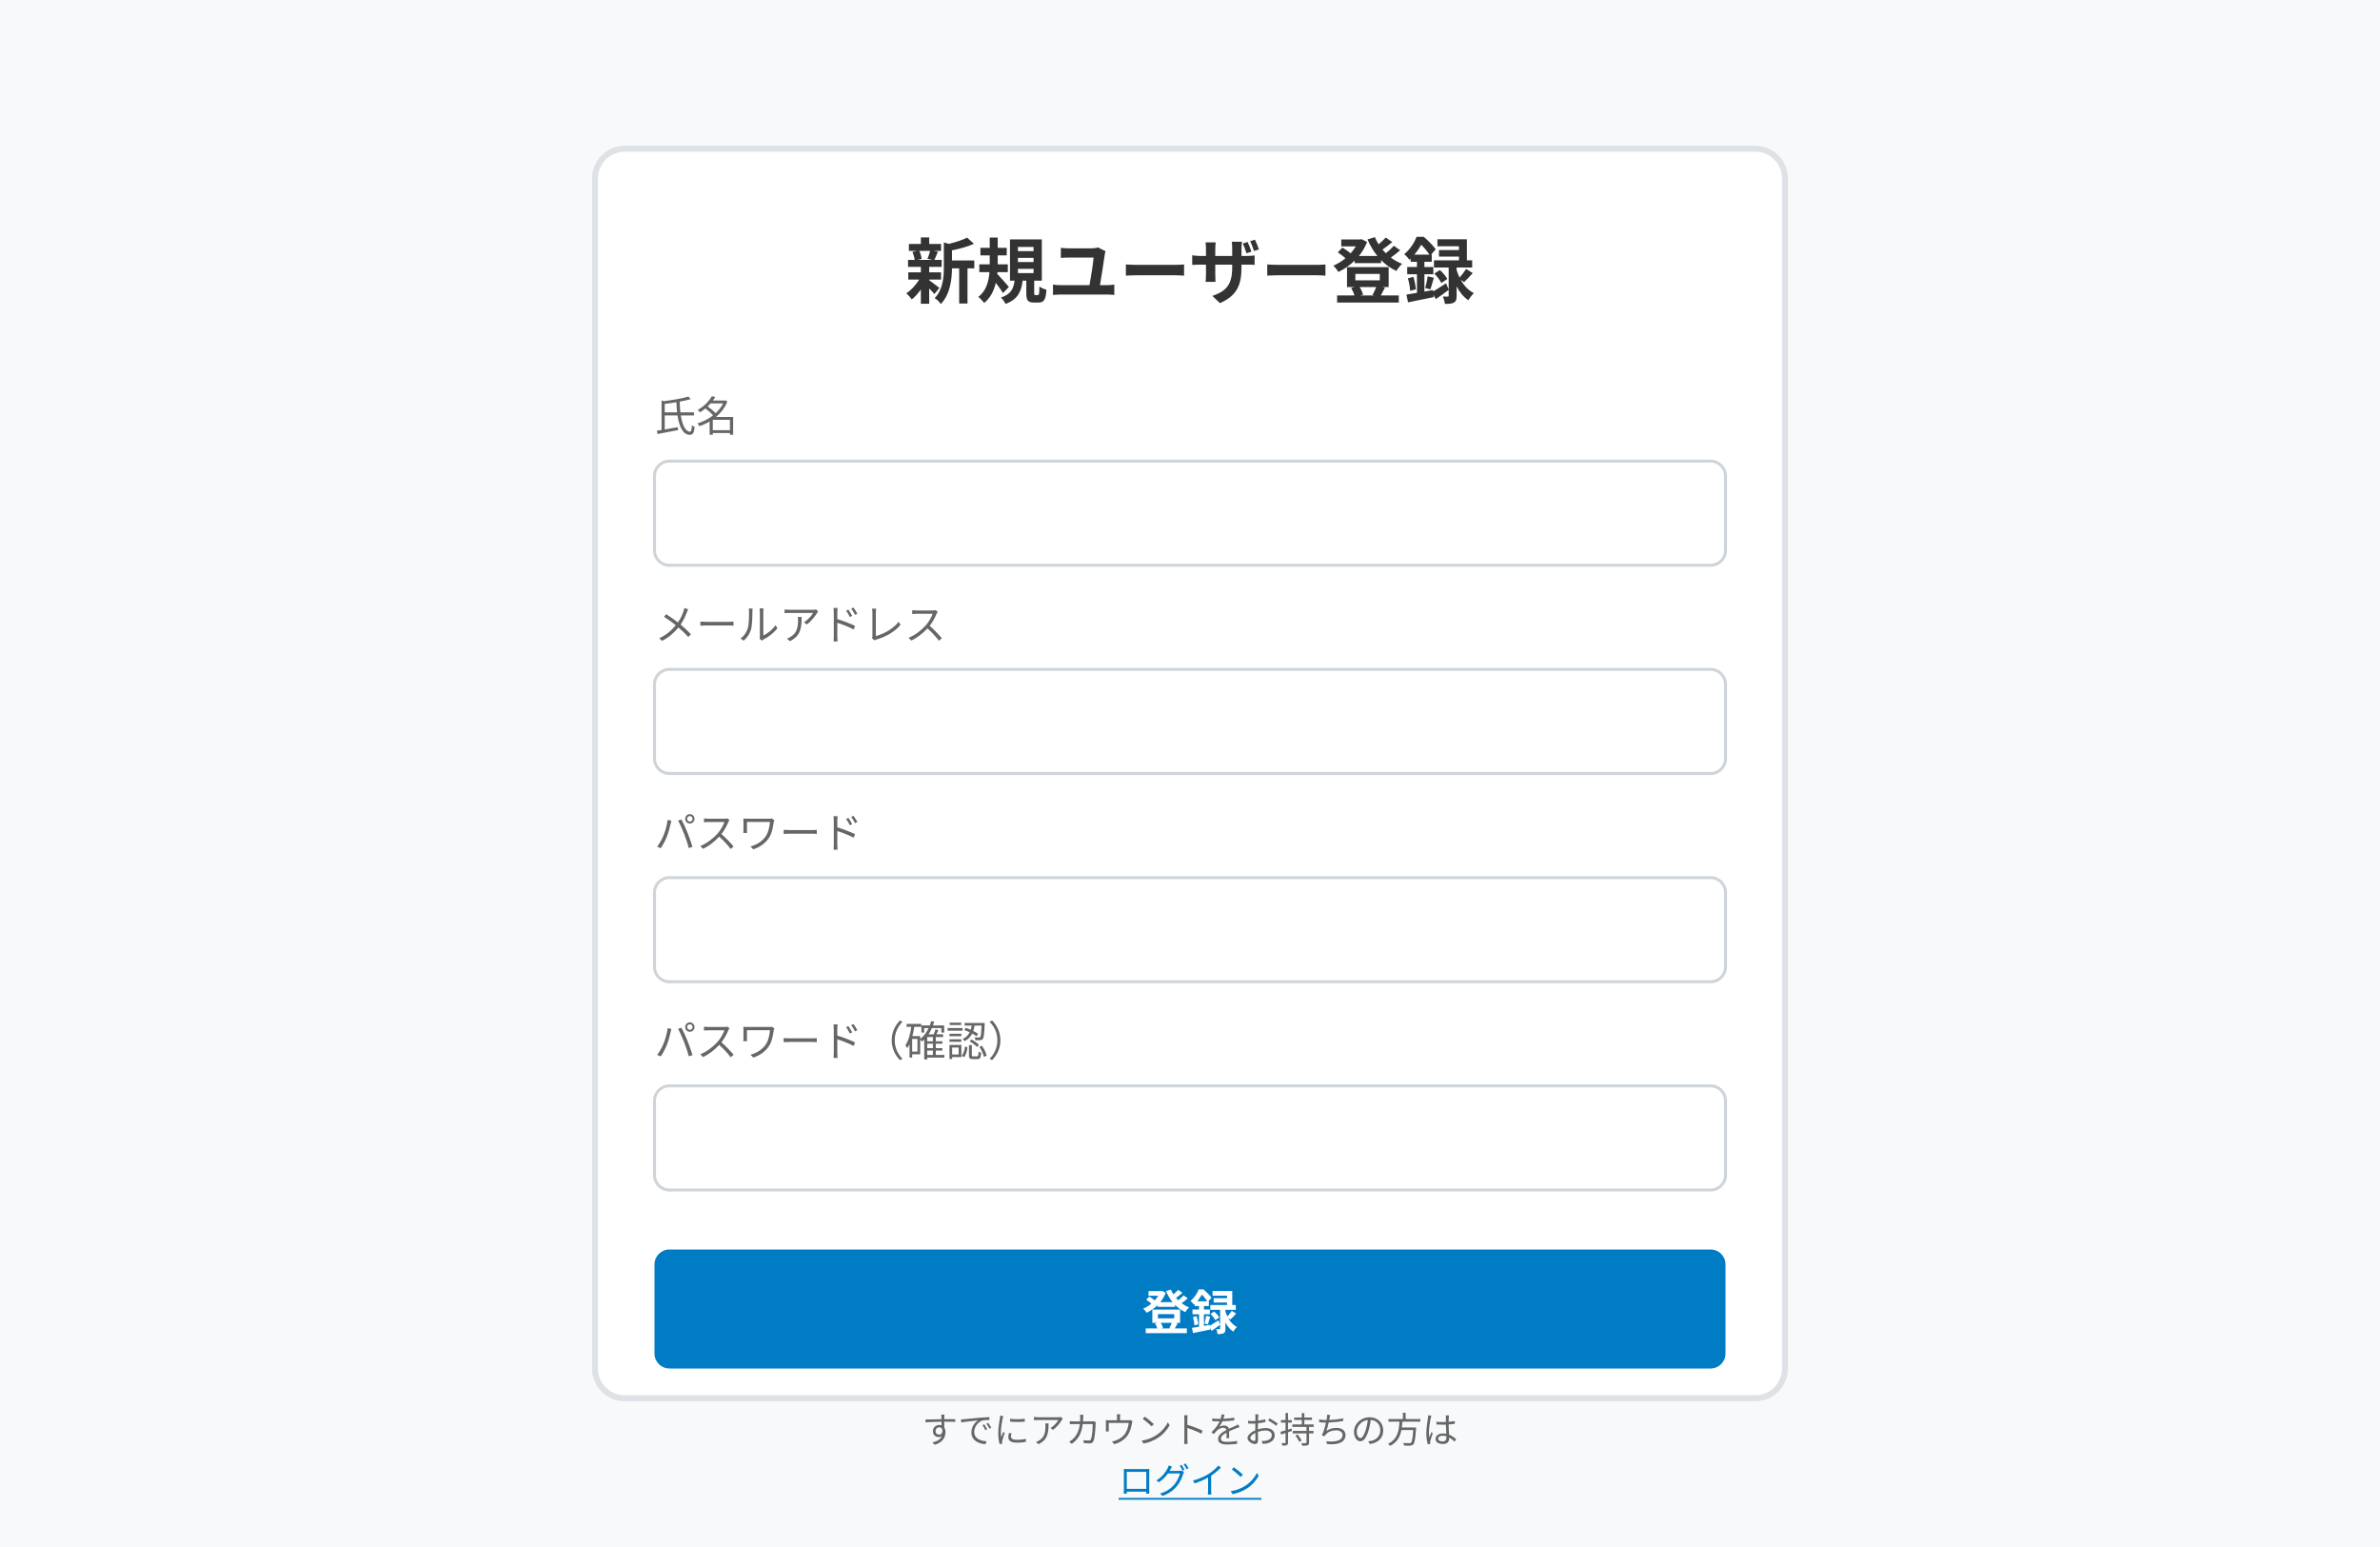
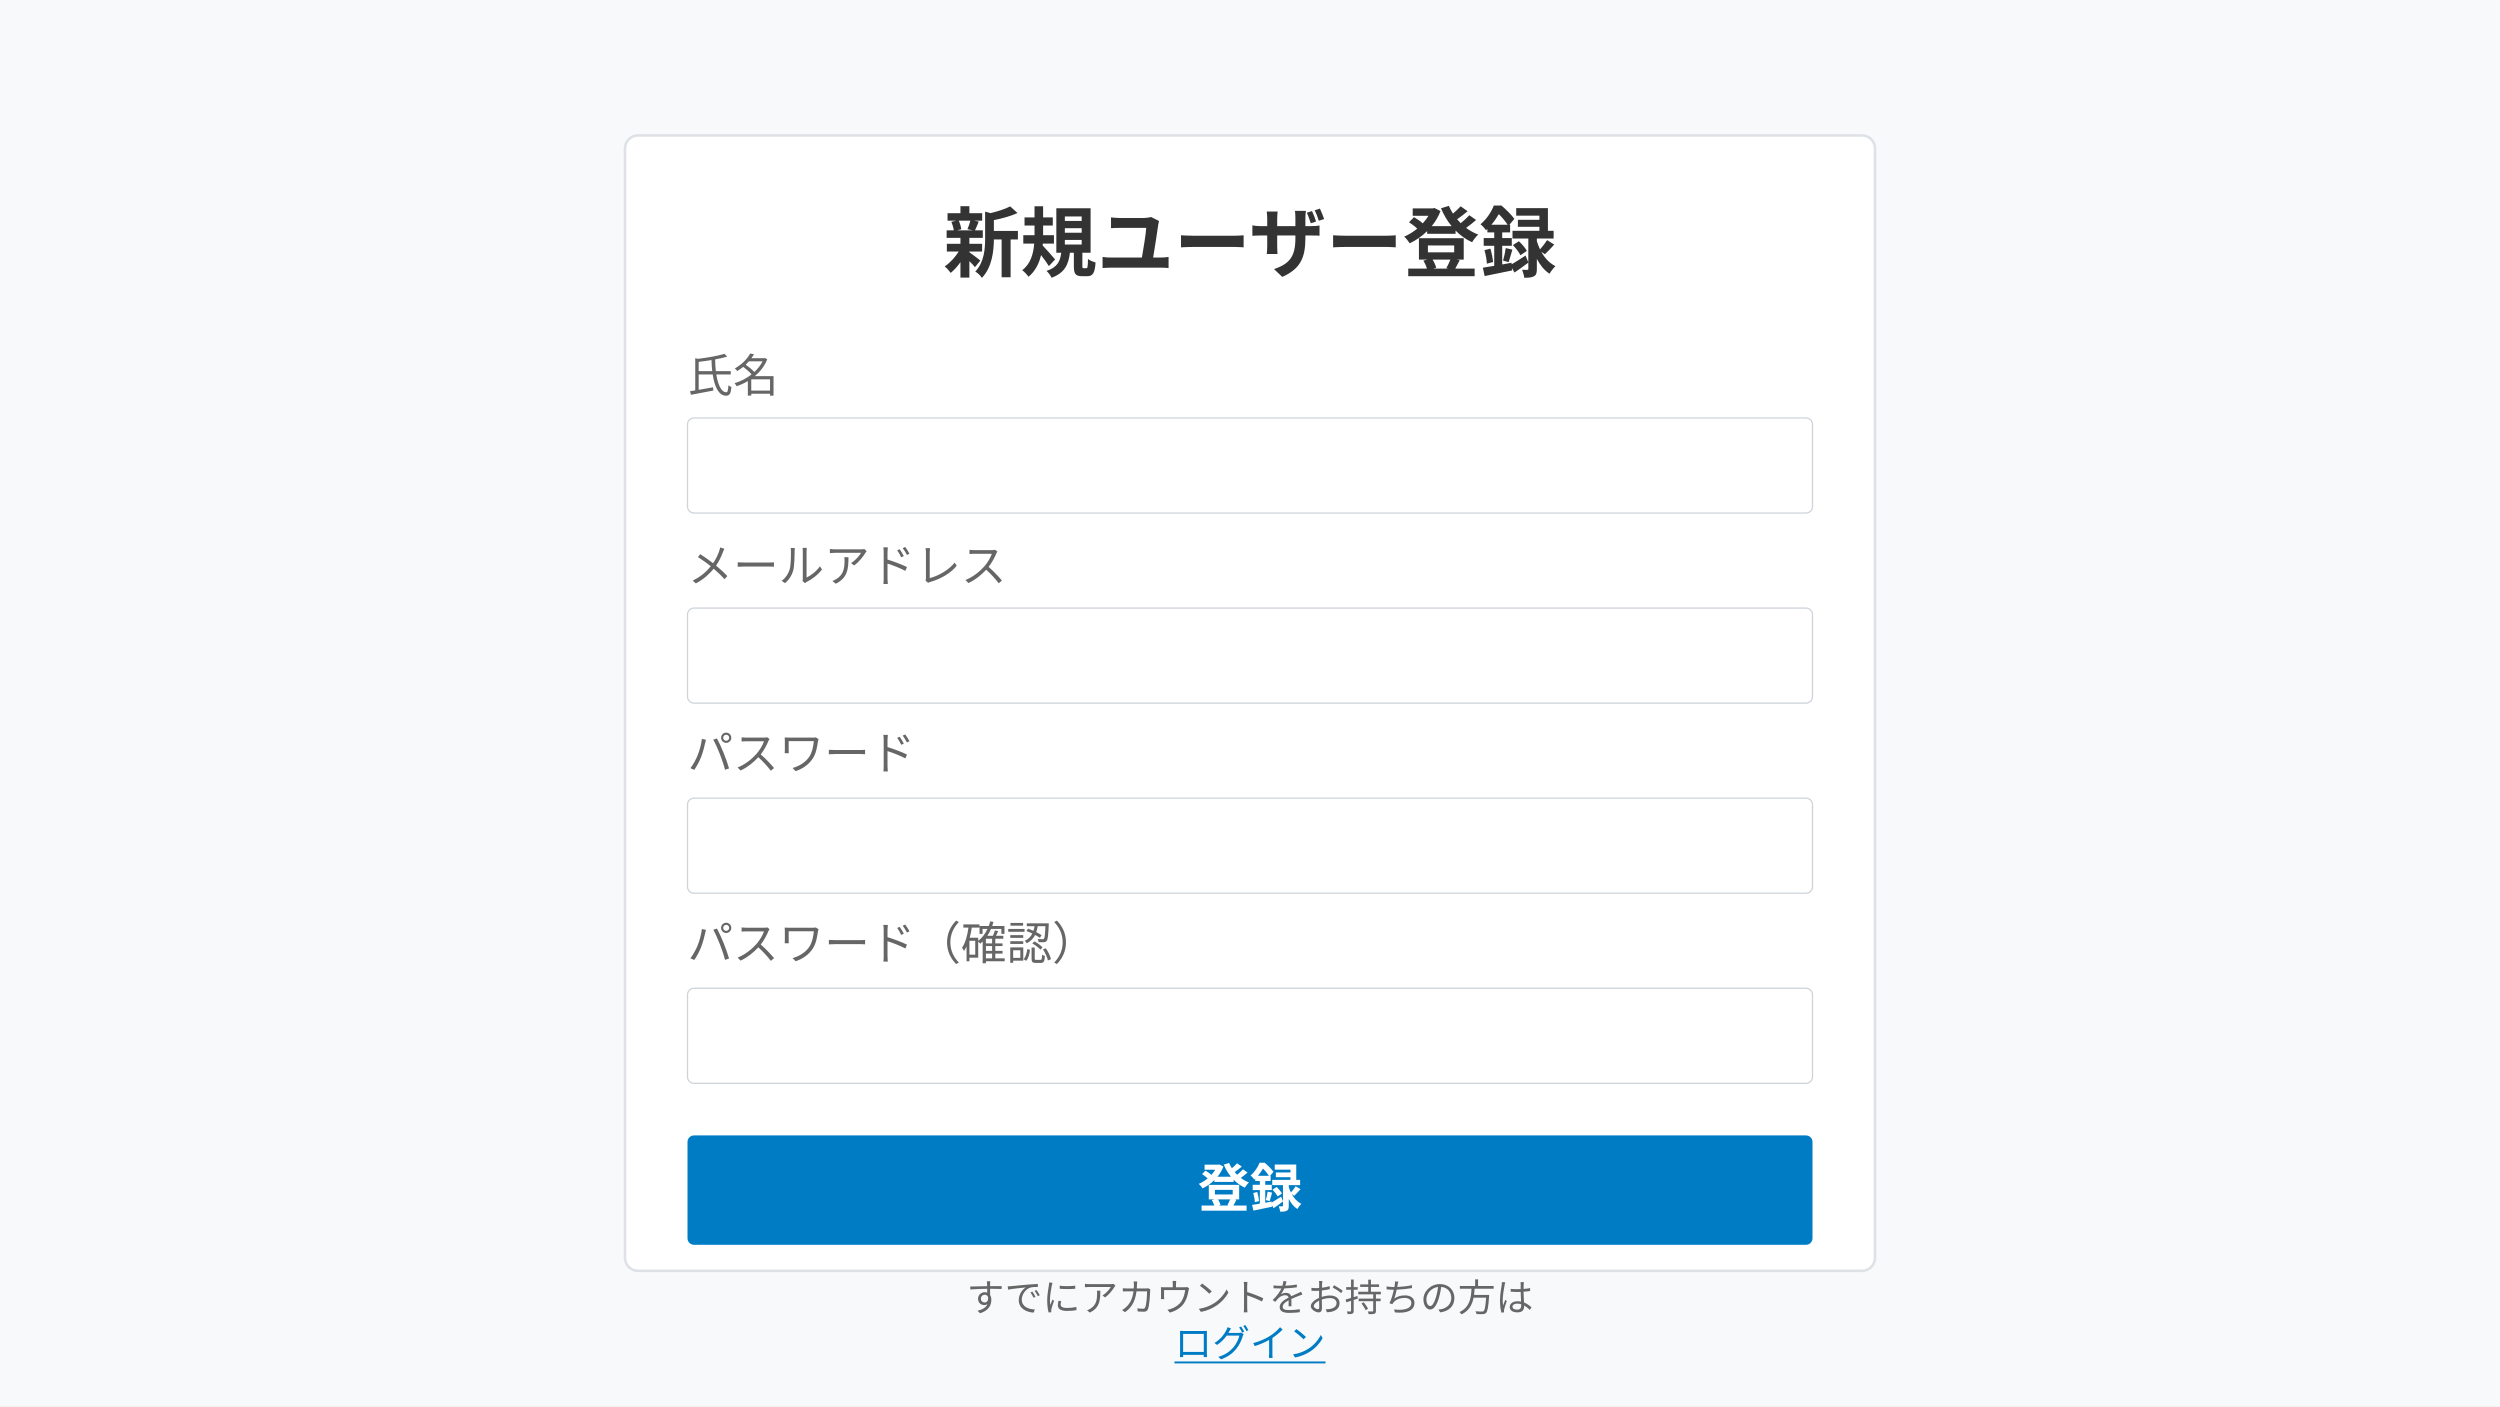
- <svg xmlns="http://www.w3.org/2000/svg" width="800" height="520">
-   <rect width="800" height="520" fill="#f8f9fa" />
-   <rect x="200" y="50" width="400" height="420" fill="white" stroke="#dee2e6" stroke-width="2" rx="10" />
-   <text x="400" y="100" font-family="Arial, sans-serif" font-size="24" font-weight="bold" text-anchor="middle" fill="#333">新規ユーザー登録</text>
-   <text x="220" y="145" font-family="Arial, sans-serif" font-size="14" fill="#666">氏名</text>
-   <rect x="220" y="155" width="360" height="35" fill="white" stroke="#ced4da" stroke-width="1" rx="5" />
-   <text x="220" y="215" font-family="Arial, sans-serif" font-size="14" fill="#666">メールアドレス</text>
-   <rect x="220" y="225" width="360" height="35" fill="white" stroke="#ced4da" stroke-width="1" rx="5" />
-   <text x="220" y="285" font-family="Arial, sans-serif" font-size="14" fill="#666">パスワード</text>
-   <rect x="220" y="295" width="360" height="35" fill="white" stroke="#ced4da" stroke-width="1" rx="5" />
-   <text x="220" y="355" font-family="Arial, sans-serif" font-size="14" fill="#666">パスワード（確認）</text>
-   <rect x="220" y="365" width="360" height="35" fill="white" stroke="#ced4da" stroke-width="1" rx="5" />
-   <rect x="220" y="420" width="360" height="40" fill="#007cc5" stroke="none" rx="5" />
-   <text x="400" y="447" font-family="Arial, sans-serif" font-size="16" font-weight="bold" text-anchor="middle" fill="white">登録</text>
-   <text x="400" y="485" font-family="Arial, sans-serif" font-size="12" text-anchor="middle" fill="#666">すでにアカウントをお持ちの方は</text>
-   <text x="400" y="502" font-family="Arial, sans-serif" font-size="12" text-anchor="middle" fill="#007cc5" style="text-decoration: underline; cursor: pointer;">ログイン</text>
+ <svg xmlns="http://www.w3.org/2000/svg" width="1920" height="1080">
+   <rect width="1920" height="1080" fill="#f8f9fa" />
+   <rect x="480" y="104" width="960" height="872" fill="white" stroke="#dee2e6" stroke-width="2" rx="10" />
+   <text x="960" y="208" font-family="Arial, sans-serif" font-size="59" font-weight="bold" text-anchor="middle" fill="#333">新規ユーザー登録</text>
+   <text x="528" y="301" font-family="Arial, sans-serif" font-size="35" fill="#666">氏名</text>
+   <rect x="528" y="321" width="864" height="73" fill="white" stroke="#ced4da" stroke-width="1" rx="5" />
+   <text x="528" y="447" font-family="Arial, sans-serif" font-size="35" fill="#666">メールアドレス</text>
+   <rect x="528" y="467" width="864" height="73" fill="white" stroke="#ced4da" stroke-width="1" rx="5" />
+   <text x="528" y="591" font-family="Arial, sans-serif" font-size="35" fill="#666">パスワード</text>
+   <rect x="528" y="613" width="864" height="73" fill="white" stroke="#ced4da" stroke-width="1" rx="5" />
+   <text x="528" y="737" font-family="Arial, sans-serif" font-size="35" fill="#666">パスワード（確認）</text>
+   <rect x="528" y="759" width="864" height="73" fill="white" stroke="#ced4da" stroke-width="1" rx="5" />
+   <rect x="528" y="872" width="864" height="84" fill="#007cc5" stroke="none" rx="5" />
+   <text x="960" y="927" font-family="Arial, sans-serif" font-size="40" font-weight="bold" text-anchor="middle" fill="white">登録</text>
+   <text x="960" y="1007" font-family="Arial, sans-serif" font-size="29" text-anchor="middle" fill="#666">すでにアカウントをお持ちの方は</text>
+   <text x="960" y="1042" font-family="Arial, sans-serif" font-size="29" text-anchor="middle" fill="#007cc5" style="text-decoration: underline; cursor: pointer;">ログイン</text>
</svg>
